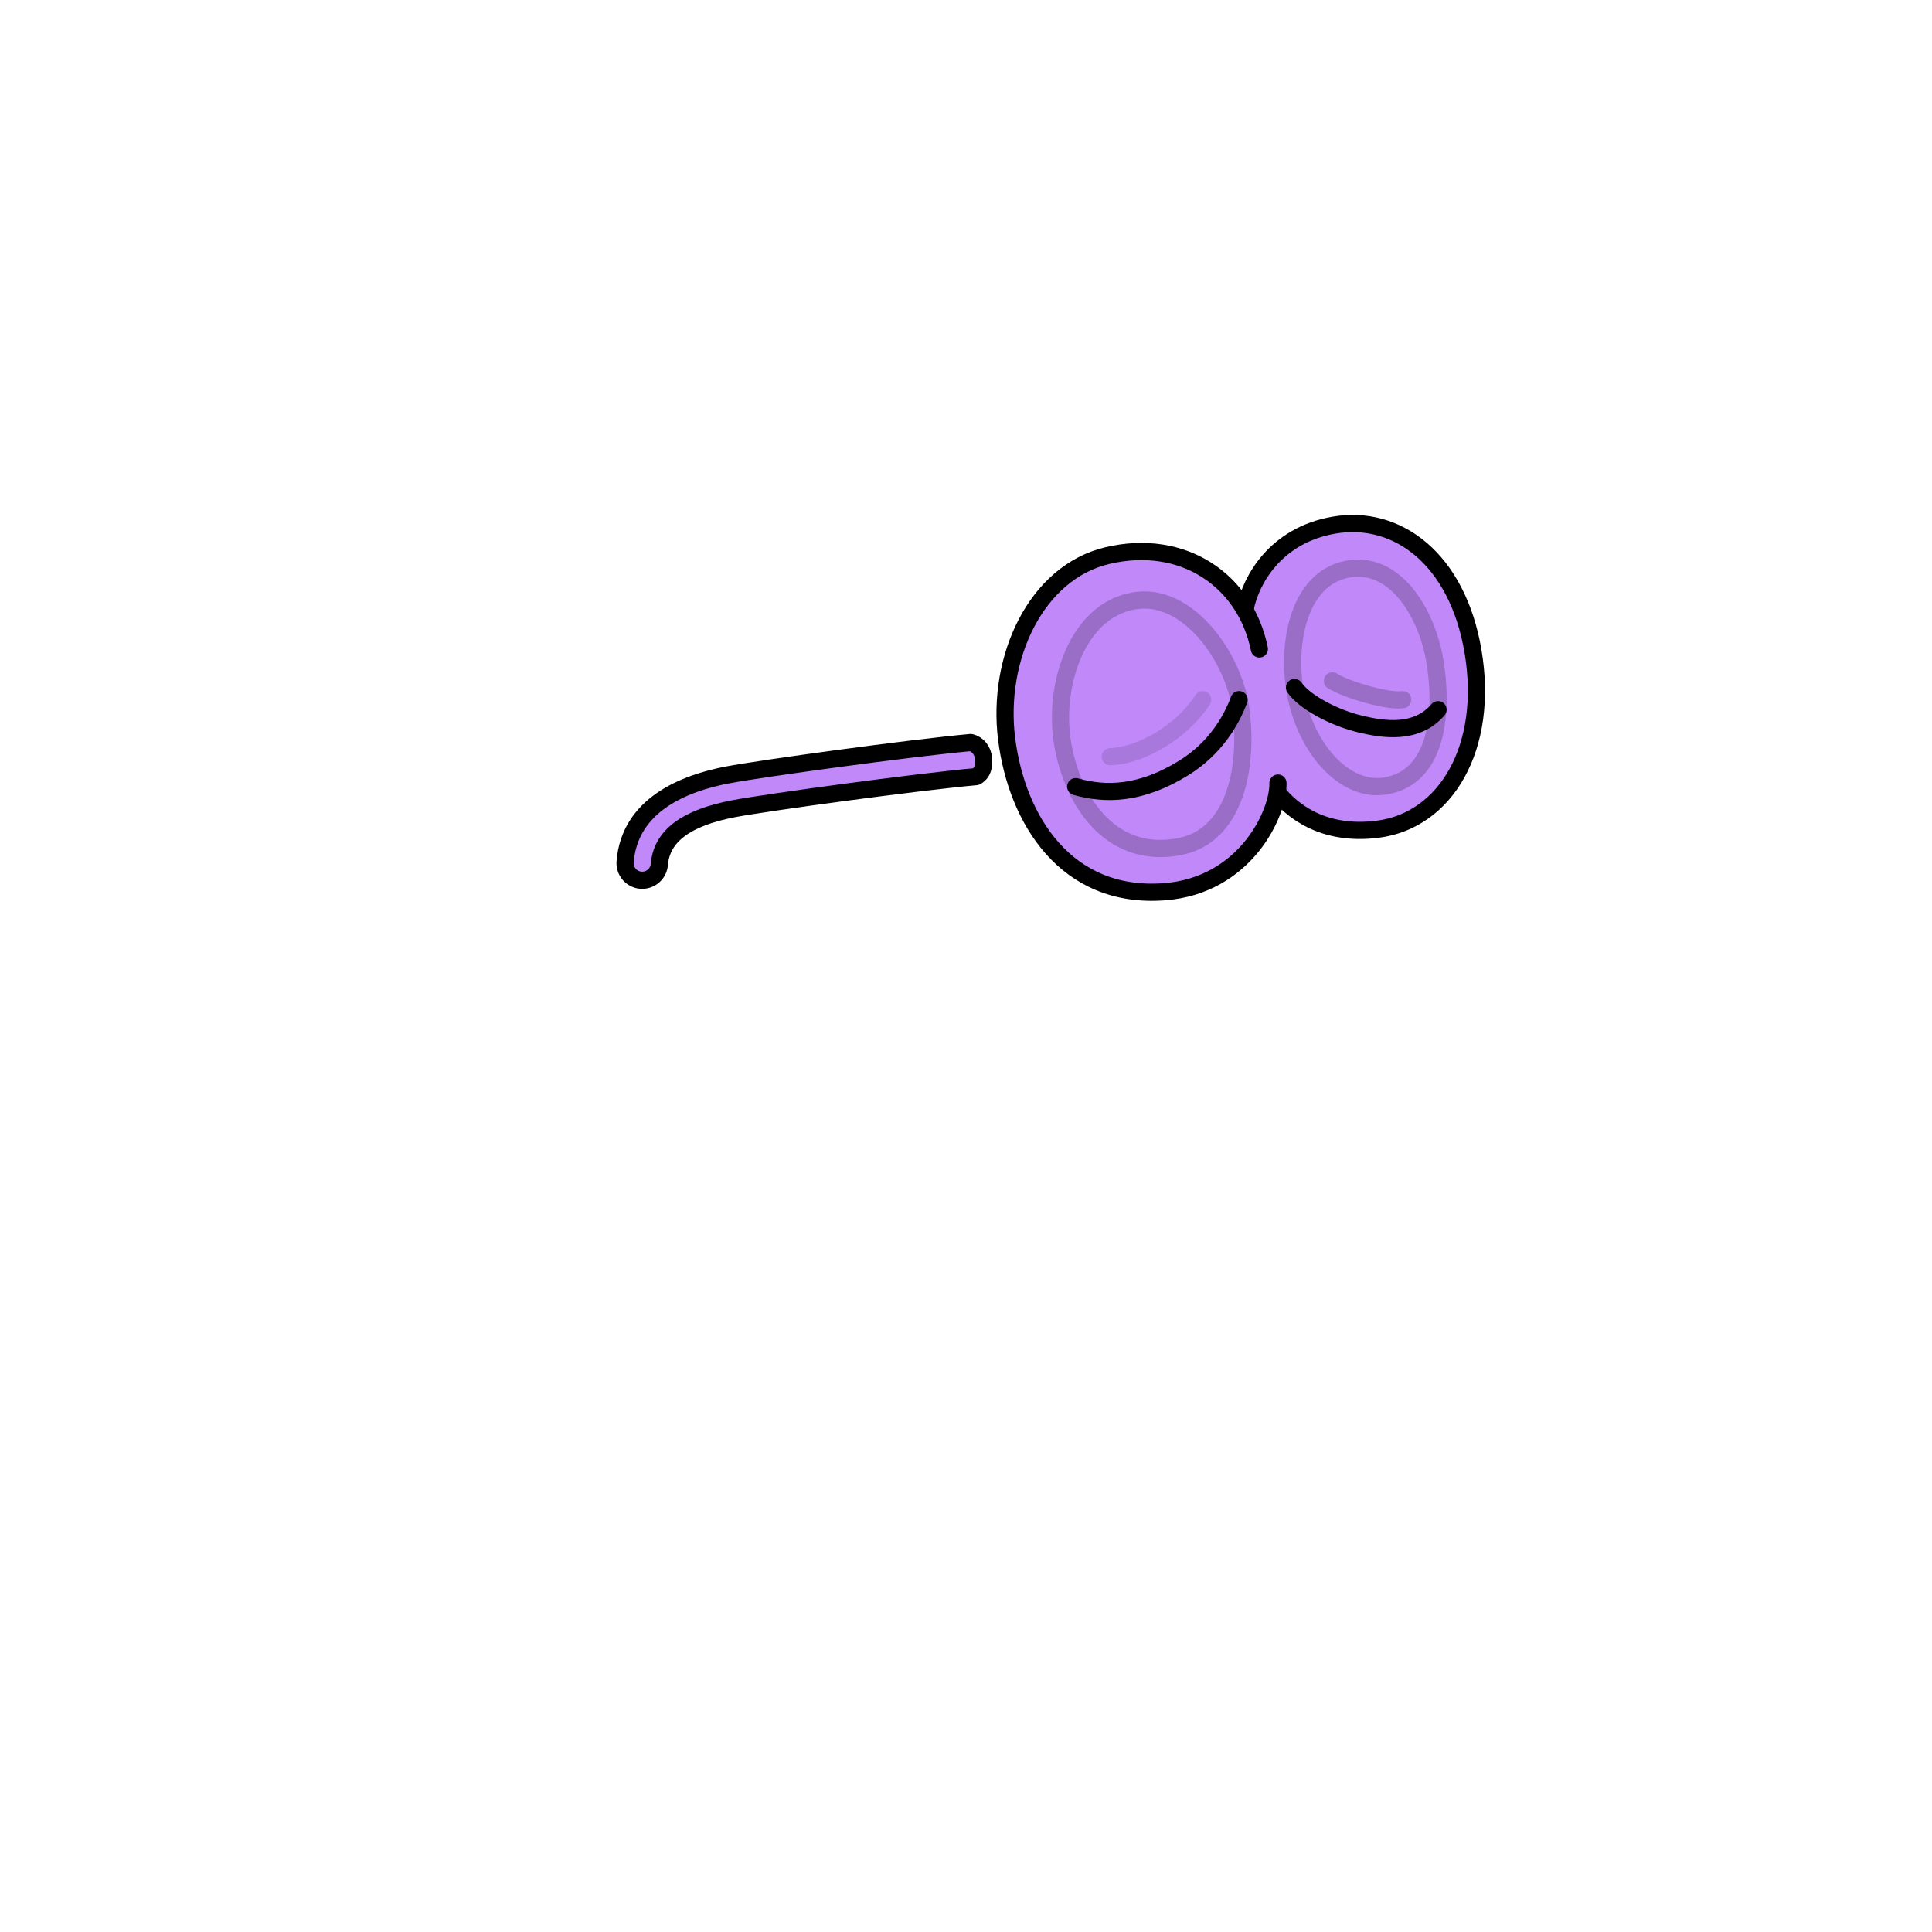
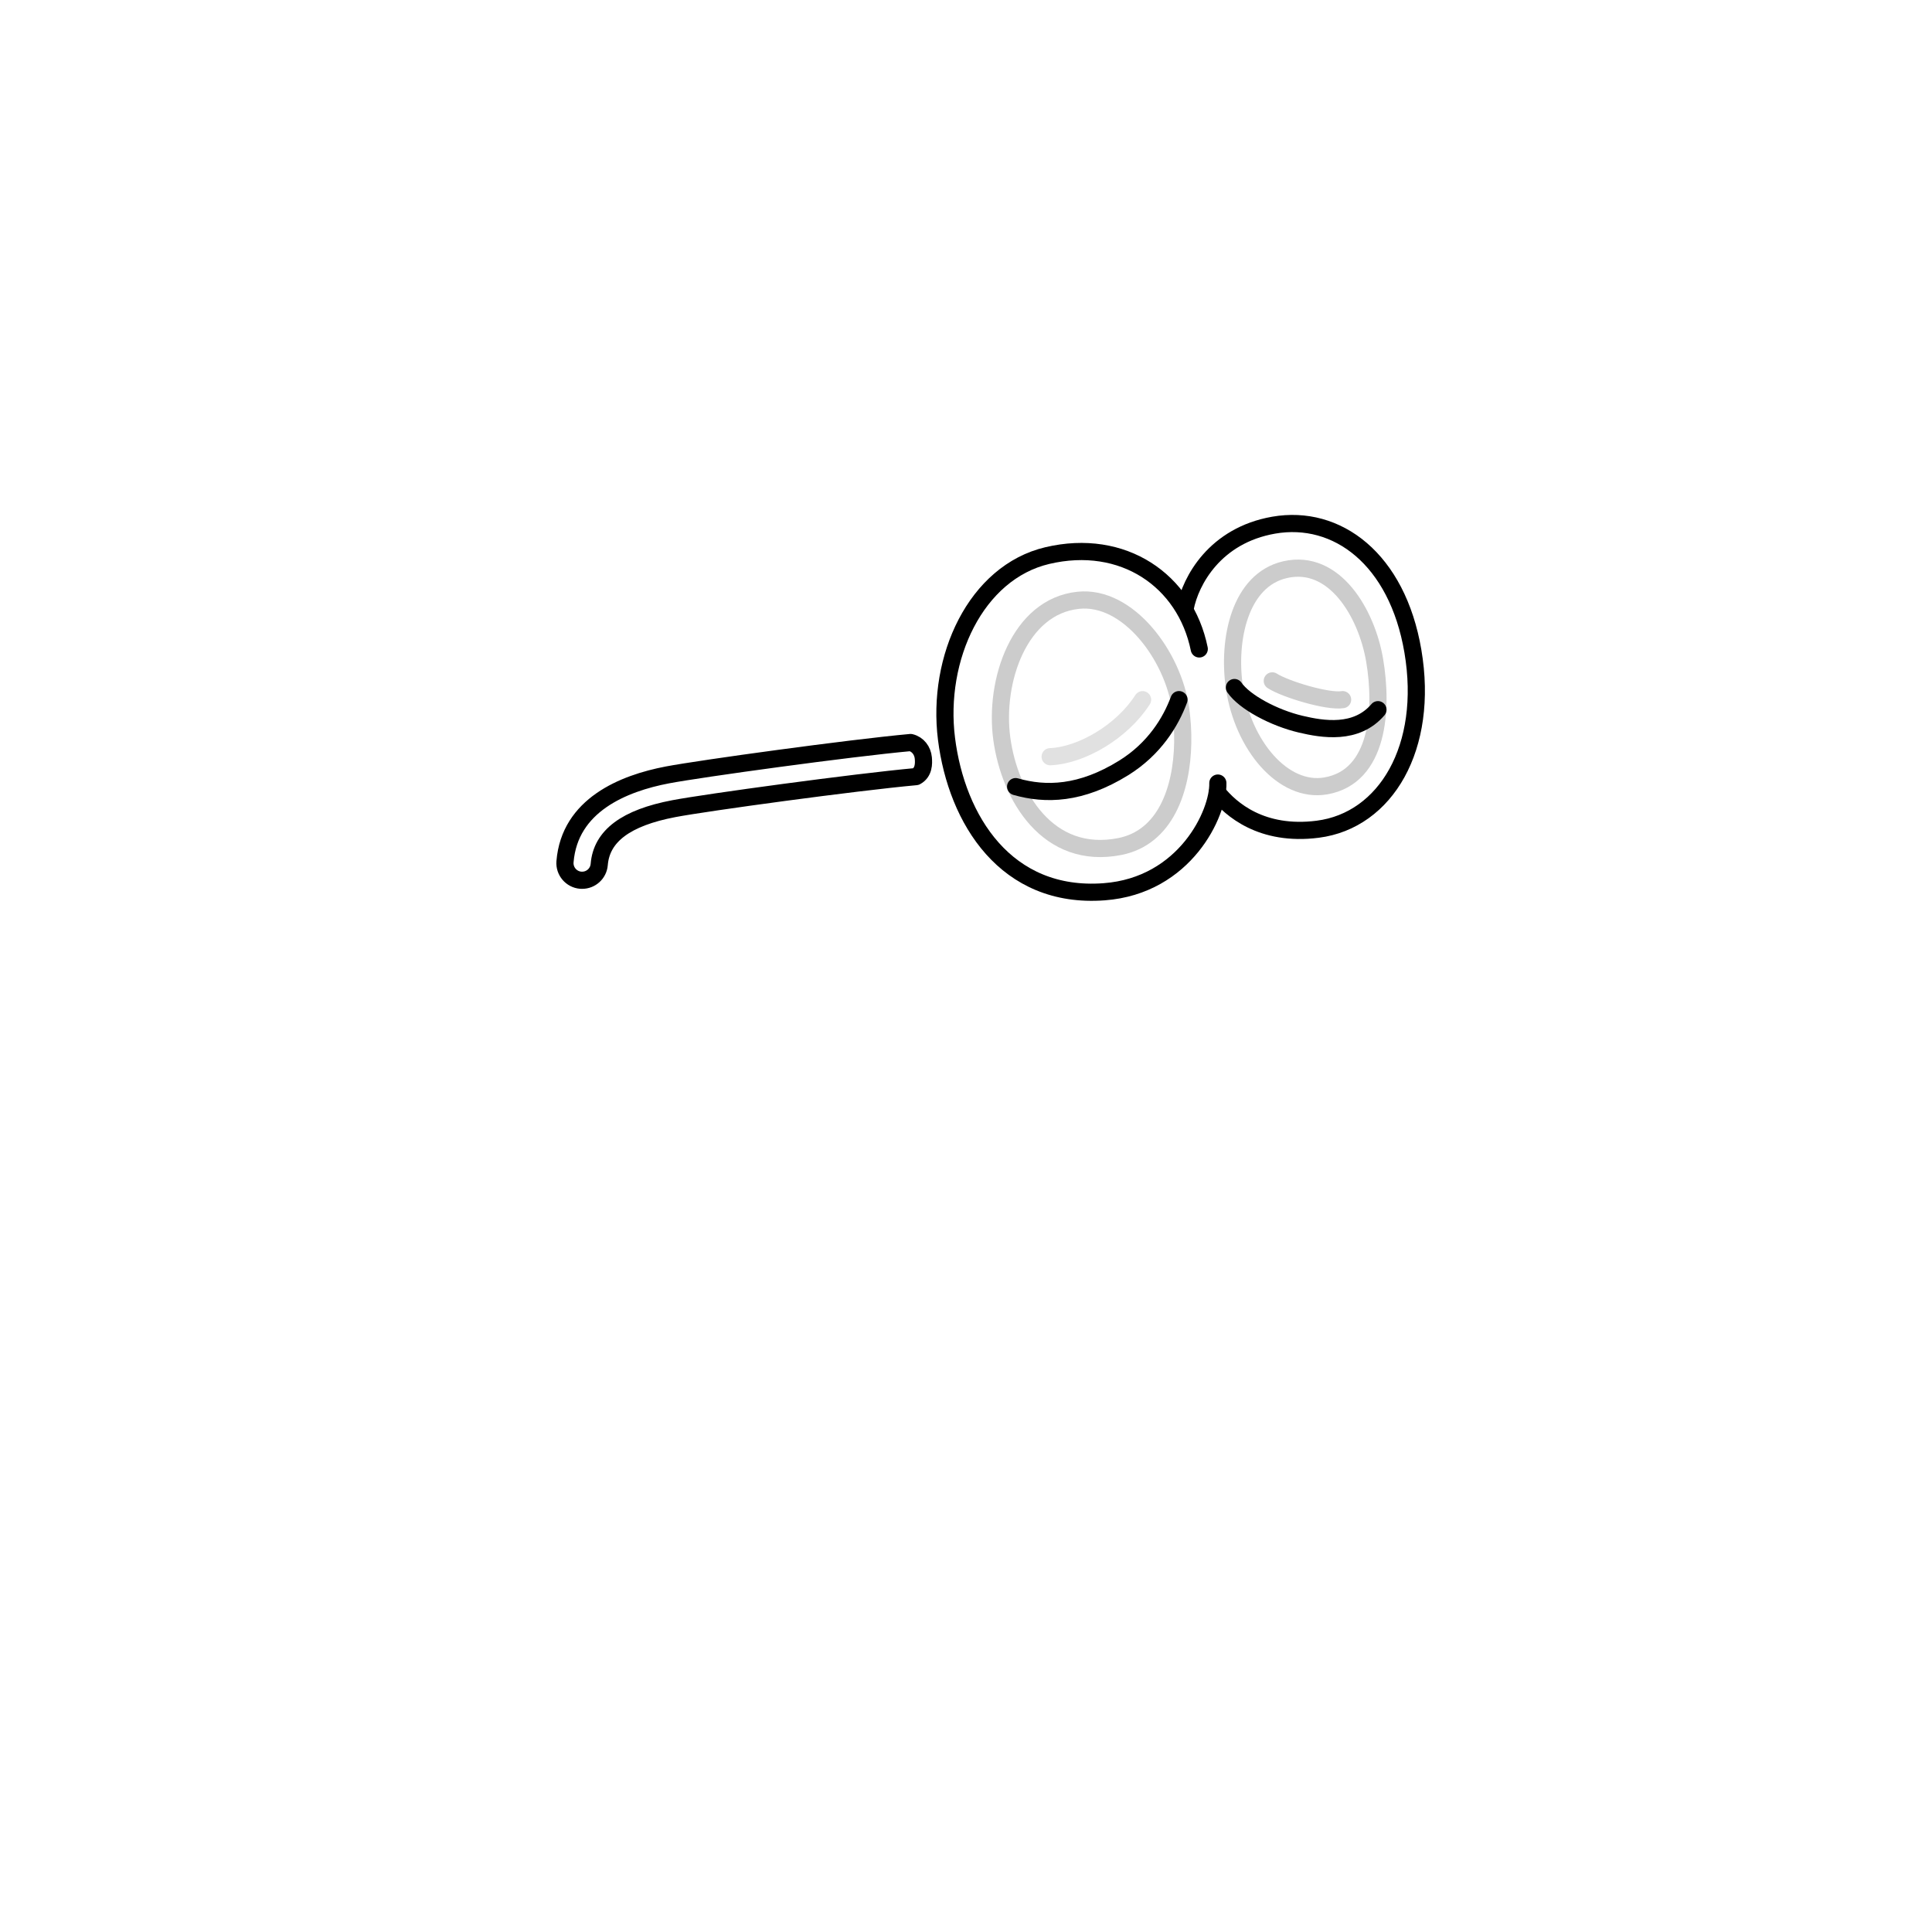
- <svg xmlns="http://www.w3.org/2000/svg" width="100%" height="100%" viewBox="0 0 450 450" fill="none">
-   <path d="M327.52 126.97C327.2 126.42 326.71 125.95 326.02 125.61C320.45 122.88 308.94 119.56 304.25 125.44C303.22 125.05 302.07 125.08 301.04 125.77C296.2 129.01 293.28 133.52 291.13 138.87C290.55 140.32 290.15 141.66 289.83 143.05C287.72 139 285.09 135.32 281.06 132.87C280.54 132.55 280 132.39 279.47 132.34C279.45 132.33 279.43 132.31 279.41 132.3C277.2 130.89 275 130.24 272.43 130.14C272.14 129.99 271.82 129.87 271.46 129.78C263.66 127.91 255.73 129.32 249.31 134.23C248.65 134.73 248.22 135.34 247.94 135.98C247.2 136.59 246.5 137.23 245.81 137.9C241.25 139.78 237.52 146.35 236.3 150.44C235.95 151.63 236.13 152.65 236.63 153.46C236.56 153.77 236.51 154.1 236.49 154.45C236.45 155.2 236.41 155.95 236.38 156.71C236.14 157.11 235.97 157.54 235.89 158.02C234.98 163.67 234.41 169.45 235.7 175C234.55 176.23 233.99 177.99 234.5 179.69C235.05 181.53 235.83 183.34 236.87 184.95C237.03 185.2 237.21 185.43 237.41 185.65C237.46 185.71 237.53 185.77 237.58 185.83C237.7 185.95 237.81 186.07 237.94 186.17C238.04 186.26 238.14 186.34 238.25 186.41C238.41 186.53 238.58 186.64 238.76 186.74C238.8 186.76 238.83 186.78 238.86 186.8C239.28 187.02 239.73 187.19 240.2 187.28C240.47 188.02 240.78 188.74 241.14 189.45C241.25 195.14 249.1 200.67 253.32 203.17C255.71 204.58 258.85 207.17 261.85 206.9C262.97 207.39 263.95 207.58 265.37 207.65C265.57 207.77 265.77 207.89 266 207.99C269.13 209.38 272.43 207.22 275.33 206.03C279.19 205.26 282.92 203.72 285.72 201.27C286.36 201.11 286.99 200.76 287.56 200.14C292.27 195.04 296.24 189.91 297.16 183.04C300.6 187.11 305 190.24 310.16 192C313.42 193.12 320.04 194.53 323.09 191.83C329.48 190.91 335.28 187.06 338.63 181.5C341.89 176.07 343.07 170.57 343.15 164.83C345.99 152.67 339.56 133.3 327.52 126.97Z" fill="#C088F9" />
-   <path d="M162.56 181.98L182.81 178.23L222.34 174.27H228.16L229.1 177.53L226.48 180.67L169.63 187.83L158.14 193.27L154.17 198.54L152.6 203.66L149.26 205.02L145.8 202.32L147.53 193.71L153.36 186.91L162.56 181.98Z" fill="#C088F9" />
-   <path d="M293.33 151.15C290.06 135.15 275.56 125.26 257.96 129.4C241.29 133.32 232.09 153.27 234.46 172.1C236.83 190.91 248.31 209.42 271.17 207.71C290.07 206.3 297.85 189.36 297.66 182.39" stroke="black" stroke-width="4" stroke-miterlimit="10" stroke-linecap="round" stroke-linejoin="round" />
-   <path d="M290.06 141.63C291.3 135.25 297 124.7 310.67 122.32C325.42 119.75 339.44 130.17 343.09 151.68C346.89 174.08 336.78 191.1 320.95 193.14C307.82 194.83 300.64 188.44 297.55 184.6" stroke="black" stroke-width="4" stroke-miterlimit="10" stroke-linecap="round" stroke-linejoin="round" />
+ <svg xmlns="http://www.w3.org/2000/svg" width="100%" height="100%" viewBox="0 0 450 450" fill="none" style="display: block;">
+   <path d="M313.52 126.97C313.2 126.42 312.71 125.95 312.02 125.61C306.45 122.88 294.94 119.56 290.25 125.44C289.22 125.05 288.07 125.08 287.04 125.77C282.2 129.01 279.28 133.52 277.13 138.87C276.55 140.32 276.15 141.66 275.83 143.05C273.72 139 271.09 135.32 267.06 132.87C266.54 132.55 266 132.39 265.47 132.34C265.45 132.33 265.43 132.31 265.41 132.3C263.2 130.89 261 130.24 258.43 130.14C258.14 129.99 257.82 129.87 257.46 129.78C249.66 127.91 241.73 129.32 235.31 134.23C234.65 134.73 234.22 135.34 233.94 135.98C233.2 136.59 232.5 137.23 231.81 137.9C227.25 139.78 223.52 146.35 222.3 150.44C221.95 151.63 222.13 152.65 222.63 153.46C222.56 153.77 222.51 154.1 222.49 154.45C222.45 155.2 222.41 155.95 222.38 156.71C222.14 157.11 221.97 157.54 221.89 158.02C220.98 163.67 220.41 169.45 221.7 175C220.55 176.23 219.99 177.99 220.5 179.69C221.05 181.53 221.83 183.34 222.87 184.95C223.03 185.2 223.21 185.43 223.41 185.65C223.46 185.71 223.53 185.77 223.58 185.83C223.7 185.95 223.81 186.07 223.94 186.17C224.04 186.26 224.14 186.34 224.25 186.41C224.41 186.53 224.58 186.64 224.76 186.74C224.8 186.76 224.83 186.78 224.86 186.8C225.28 187.02 225.73 187.19 226.2 187.28C226.47 188.02 226.78 188.74 227.14 189.45C227.25 195.14 235.1 200.67 239.32 203.17C241.71 204.58 244.85 207.17 247.85 206.9C248.97 207.39 249.95 207.58 251.37 207.65C251.57 207.77 251.77 207.89 252 207.99C255.13 209.38 258.43 207.22 261.33 206.03C265.19 205.26 268.92 203.72 271.72 201.27C272.36 201.11 272.99 200.76 273.56 200.14C278.27 195.04 282.24 189.91 283.16 183.04C286.6 187.11 291 190.24 296.16 192C299.42 193.12 306.04 194.53 309.09 191.83C315.48 190.91 321.28 187.06 324.63 181.5C327.89 176.07 329.07 170.57 329.15 164.83C331.99 152.67 325.56 133.3 313.52 126.97Z" fill="COLOR_PLACEHOLDER" />
+   <path d="M148.56 181.98L168.81 178.23L208.34 174.27H214.16L215.1 177.53L212.48 180.67L155.63 187.83L144.14 193.27L140.17 198.54L138.6 203.66L135.26 205.02L131.8 202.32L133.53 193.71L139.36 186.91L148.56 181.98Z" fill="COLOR_PLACEHOLDER" />
+   <path d="M279.33 151.15C276.06 135.15 261.56 125.26 243.96 129.4C227.29 133.32 218.09 153.27 220.46 172.1C222.83 190.91 234.31 209.42 257.17 207.71C276.07 206.3 283.85 189.36 283.66 182.39" stroke="black" stroke-width="4" stroke-miterlimit="10" stroke-linecap="round" stroke-linejoin="round" />
+   <path d="M276.06 141.63C277.3 135.25 283 124.7 296.67 122.32C311.42 119.75 325.44 130.17 329.09 151.68C332.89 174.08 322.78 191.1 306.95 193.14C293.82 194.83 286.64 188.44 283.55 184.6" stroke="black" stroke-width="4" stroke-miterlimit="10" stroke-linecap="round" stroke-linejoin="round" />
  <g opacity="0.2">
-     <path d="M265.14 139.82C276.81 138.59 287.26 152.82 288.99 165.09C289.35 167.62 289.53 170.29 289.48 172.97C289.3 183.97 285.39 195.08 274.83 197.17C258.1 200.48 249.18 185.5 247.34 172.07C245.5 158.64 251.4 141.26 265.14 139.82Z" stroke="black" stroke-width="4" stroke-miterlimit="10" stroke-linecap="round" stroke-linejoin="round" />
-     <path d="M313.35 132.68C324.81 130.07 332.31 142.8 334.18 153.79C336.11 165.15 335.17 180.9 322.81 183.05C312.86 184.78 303.5 173.56 301.52 160.14C299.86 148.89 302.83 135.07 313.35 132.68Z" stroke="black" stroke-width="4" stroke-miterlimit="10" stroke-linecap="round" stroke-linejoin="round" />
-     <path d="M310.34 158.59C313.45 160.57 323.33 163.53 326.72 162.96" stroke="black" stroke-width="4" stroke-miterlimit="10" stroke-linecap="round" stroke-linejoin="round" />
+     <path d="M251.14 139.82C262.81 138.59 273.26 152.82 274.99 165.09C275.35 167.62 275.53 170.29 275.48 172.97C275.3 183.97 271.39 195.08 260.83 197.17C244.1 200.48 235.18 185.49 233.34 172.07C231.51 158.64 237.4 141.26 251.14 139.82Z" stroke="black" stroke-width="4" stroke-miterlimit="10" stroke-linecap="round" stroke-linejoin="round" />
+     <path d="M299.35 132.68C310.81 130.07 318.31 142.8 320.18 153.79C322.11 165.15 321.17 180.9 308.81 183.05C298.86 184.78 289.5 173.56 287.52 160.14C285.86 148.89 288.83 135.07 299.35 132.68Z" stroke="black" stroke-width="4" stroke-miterlimit="10" stroke-linecap="round" stroke-linejoin="round" />
+     <path d="M296.34 158.59C299.45 160.57 309.33 163.53 312.72 162.96" stroke="black" stroke-width="4" stroke-miterlimit="10" stroke-linecap="round" stroke-linejoin="round" />
  </g>
-   <path d="M149.59 205.03C149.48 205.03 149.37 205.03 149.26 205.02C147.06 204.84 145.42 202.91 145.6 200.71C146.67 187.54 159.17 182.45 169.47 180.49C177.22 179.02 211.77 174.26 226.1 172.95C227.81 173.36 228.9 174.85 229.06 176.55C229.18 177.86 229.19 179.91 227.35 180.89C213.19 182.18 178.58 186.9 170.96 188.35C159.8 190.47 154.11 194.72 153.57 201.36C153.4 203.45 151.65 205.03 149.59 205.03Z" stroke="black" stroke-width="4" stroke-miterlimit="10" stroke-linecap="round" stroke-linejoin="round" />
-   <path d="M250.56 183.22C257.54 185.21 265.74 185.06 275.75 178.85C282.88 174.42 286.69 168.14 288.61 162.96" stroke="black" stroke-width="4" stroke-miterlimit="10" stroke-linecap="round" stroke-linejoin="round" />
-   <path d="M301.52 160.14C303.84 163.52 310.72 167.21 316.98 168.68C322.04 169.87 329.9 171.22 334.95 165.3" stroke="black" stroke-width="4" stroke-miterlimit="10" stroke-linecap="round" stroke-linejoin="round" />
-   <path opacity="0.12" d="M258.6 176.25C265.88 175.95 275.33 170.45 280.13 162.97" stroke="black" stroke-width="4" stroke-miterlimit="10" stroke-linecap="round" stroke-linejoin="round" />
+   <path d="M135.59 205.03C135.48 205.03 135.37 205.03 135.26 205.02C133.06 204.84 131.42 202.91 131.6 200.71C132.67 187.54 145.17 182.45 155.47 180.49C163.22 179.02 197.77 174.26 212.1 172.95C213.81 173.36 214.9 174.85 215.06 176.55C215.18 177.86 215.19 179.91 213.35 180.89C199.19 182.18 164.58 186.9 156.96 188.35C145.8 190.47 140.11 194.72 139.57 201.36C139.4 203.45 137.65 205.03 135.59 205.03Z" stroke="black" stroke-width="4" stroke-miterlimit="10" stroke-linecap="round" stroke-linejoin="round" />
+   <path d="M236.56 183.22C243.54 185.21 251.74 185.06 261.75 178.85C268.88 174.42 272.69 168.14 274.61 162.96" stroke="black" stroke-width="4" stroke-miterlimit="10" stroke-linecap="round" stroke-linejoin="round" />
+   <path d="M287.52 160.14C289.84 163.52 296.72 167.21 302.98 168.68C308.04 169.87 315.9 171.22 320.95 165.3" stroke="black" stroke-width="4" stroke-miterlimit="10" stroke-linecap="round" stroke-linejoin="round" />
+   <path opacity="0.12" d="M244.6 176.25C251.88 175.95 261.33 170.45 266.13 162.97" stroke="black" stroke-width="4" stroke-miterlimit="10" stroke-linecap="round" stroke-linejoin="round" />
</svg>
